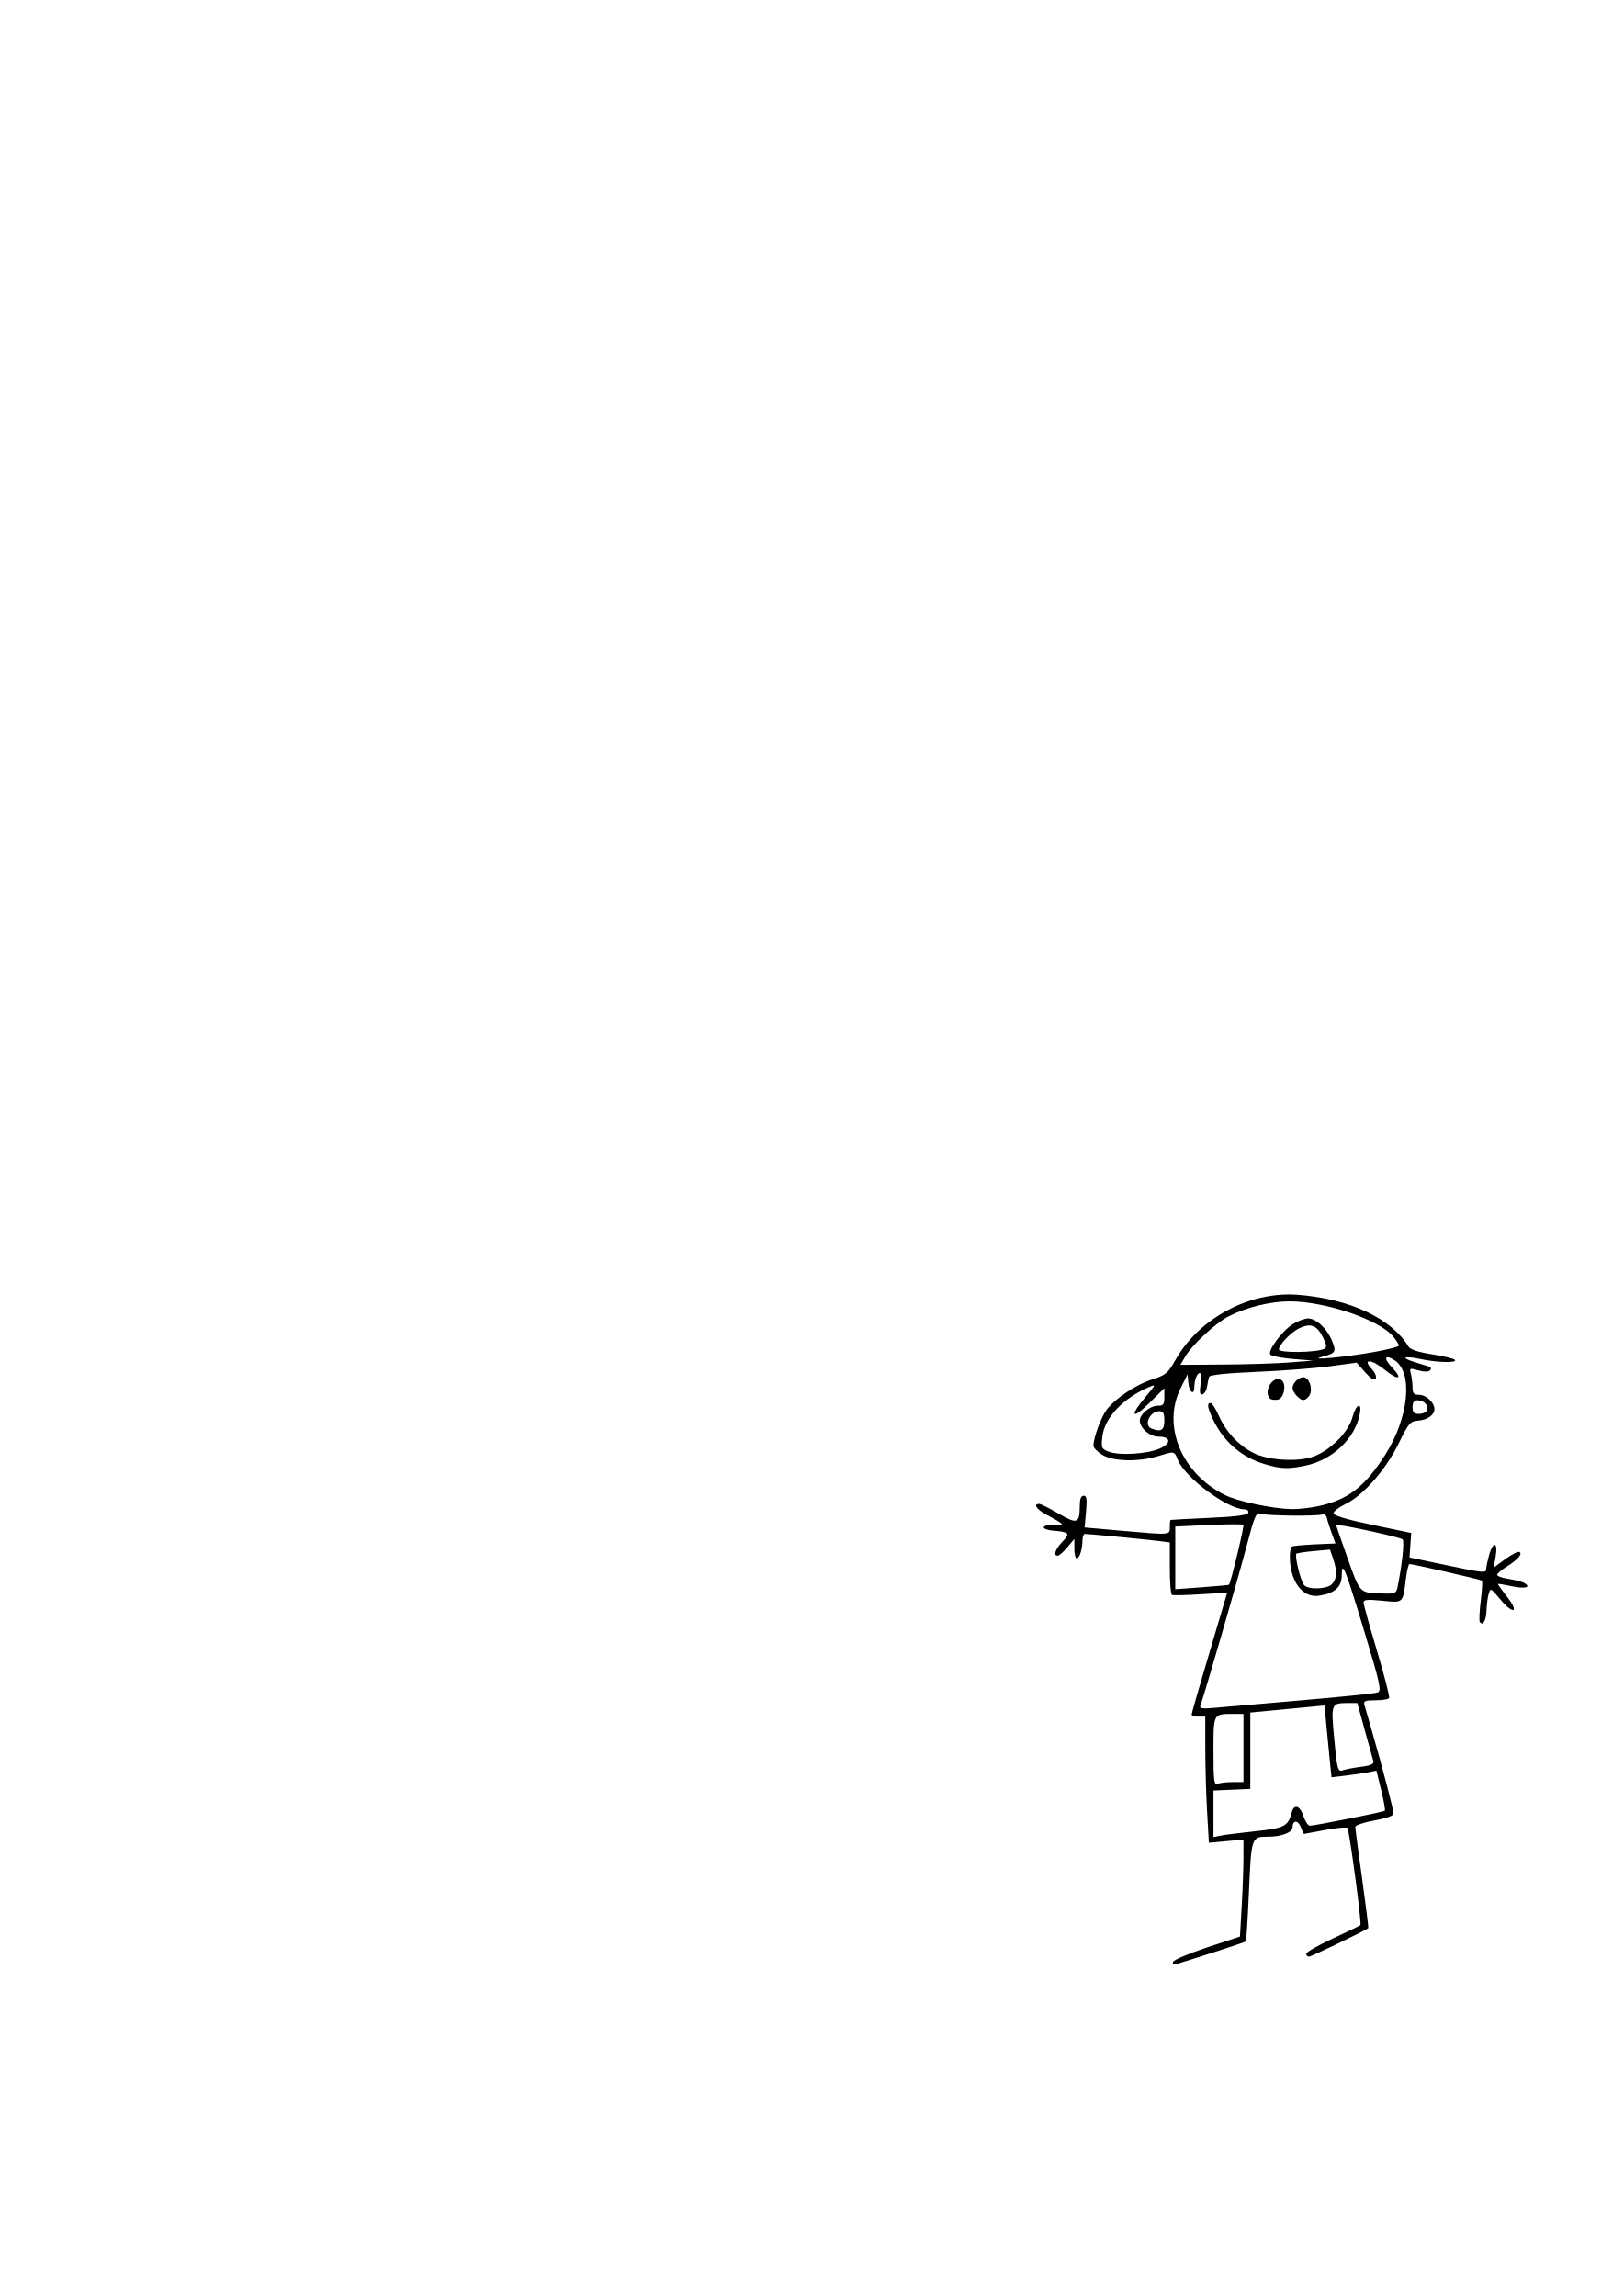
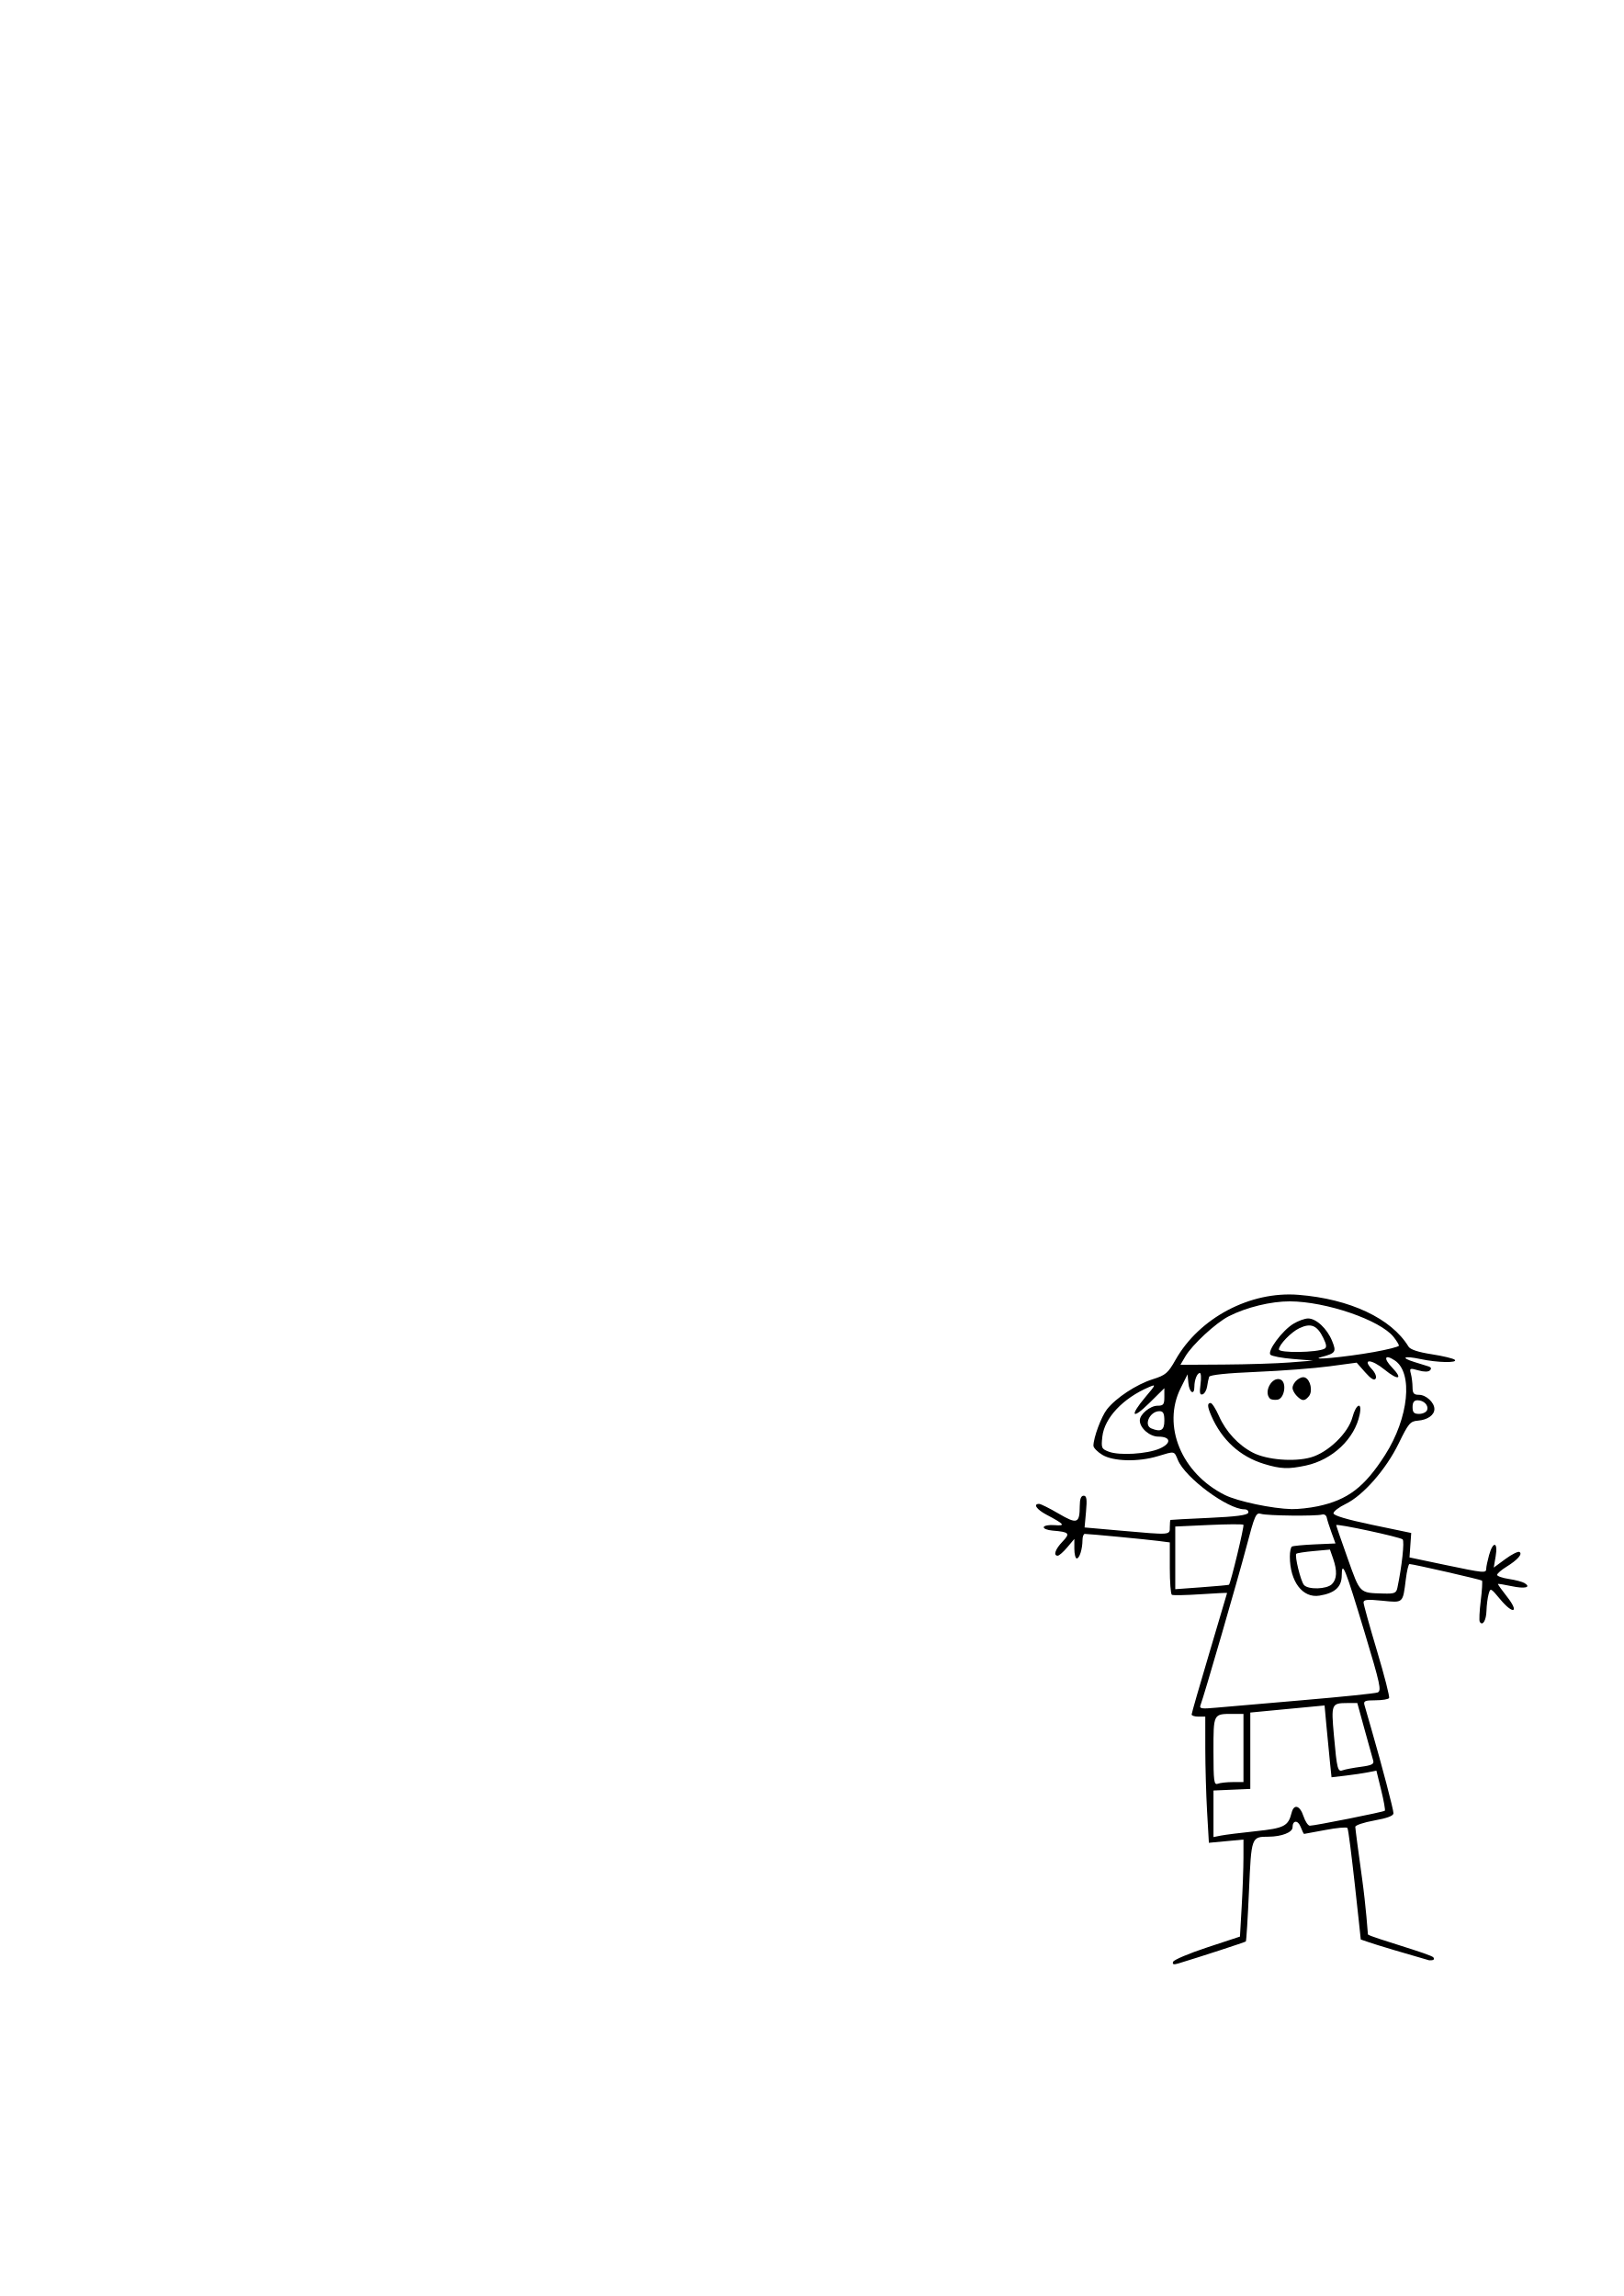
<svg xmlns="http://www.w3.org/2000/svg" width="210mm" height="297mm" viewBox="0 0 210 297" version="1.1" id="svg5">
  <defs id="defs2" />
  <g id="layer1">
-     <path style="fill:#000000;stroke-width:0.5;stroke-miterlimit:4;stroke-dasharray:none" d="m 151.721,253.771 c 0.085,-0.254 2.065,-1.092 4.401,-1.862 l 4.247,-1.4 0.225,-3.908 c 0.124,-2.149 0.226,-4.973 0.227,-6.276 l 0.002,-2.368 -2.237,0.209 -2.237,0.209 -0.231,-4.014 c -0.127,-2.208 -0.232,-5.88 -0.233,-8.16 l -0.002,-4.145 h -0.882 c -0.485,0 -0.882,-0.126 -0.882,-0.279 0,-0.153 1.032,-3.74 2.293,-7.971 1.261,-4.231 2.293,-7.718 2.293,-7.75 0,-0.032 -1.548,0.044 -3.44,0.169 -1.892,0.125 -3.559,0.157 -3.704,0.07 -0.146,-0.086 -0.265,-1.646 -0.265,-3.466 v -3.309 l -1.499,-0.194 c -1.521,-0.196 -8.963,-0.908 -9.498,-0.908 -0.16,0 -0.294,0.357 -0.296,0.794 -0.007,1.168 -0.385,2.381 -0.742,2.381 -0.171,0 -0.312,-0.568 -0.312,-1.262 v -1.262 l -0.913,1.085 c -0.502,0.597 -1.058,1.085 -1.235,1.085 -0.606,0 -0.321,-0.844 0.617,-1.822 1.036,-1.081 0.885,-1.248 -1.291,-1.427 -0.679,-0.056 -1.189,-0.261 -1.134,-0.455 0.056,-0.194 0.691,-0.306 1.411,-0.248 1.46,0.116 1.272,-0.122 -1.071,-1.36 -1.263,-0.668 -1.753,-1.39 -0.941,-1.39 0.21,0 1.346,0.565 2.524,1.256 2.398,1.405 2.724,1.287 2.733,-0.991 0.004,-0.899 0.164,-1.323 0.501,-1.323 0.39,0 0.456,0.437 0.31,2.053 l -0.186,2.053 4.718,0.417 c 6.469,0.572 6.305,0.584 6.305,-0.466 0,-0.485 0.04,-0.901 0.088,-0.925 0.049,-0.024 2.298,-0.143 4.999,-0.265 3.451,-0.156 4.954,-0.353 5.056,-0.663 0.081,-0.245 -0.142,-0.443 -0.501,-0.444 -2.161,-0.011 -7.642,-4.071 -8.592,-6.364 -0.501,-1.209 -0.374,-1.185 -2.606,-0.508 -2.518,0.764 -5.765,0.684 -7.176,-0.176 -0.631,-0.384 -1.147,-0.914 -1.147,-1.177 0,-1.037 1.019,-3.781 1.749,-4.709 1.172,-1.49 3.811,-3.227 5.905,-3.887 1.688,-0.532 1.987,-0.786 2.961,-2.512 3.064,-5.429 9.659,-8.918 15.907,-8.414 6.665,0.537 12.018,3.056 14.224,6.694 0.233,0.384 1.252,0.721 2.999,0.992 1.455,0.226 2.797,0.547 2.981,0.713 0.476,0.431 -2.241,0.379 -4.399,-0.084 -2.16,-0.463 -2.71,-0.206 -0.81,0.379 0.741,0.228 1.572,0.487 1.847,0.576 0.319,0.103 0.377,0.284 0.162,0.499 -0.214,0.214 -0.765,0.215 -1.508,0.002 -1.101,-0.316 -1.157,-0.289 -0.961,0.444 0.115,0.429 0.211,1.216 0.214,1.75 0.004,0.781 0.166,0.97 0.832,0.97 0.918,0 1.995,0.992 1.995,1.837 0,0.785 -0.884,1.407 -2.14,1.505 -0.986,0.078 -1.217,0.352 -2.478,2.944 -1.635,3.36 -4.59,6.732 -6.863,7.833 -0.864,0.418 -1.571,0.962 -1.571,1.207 0,0.29 1.759,0.814 5.027,1.496 l 5.027,1.05 -0.111,1.581 -0.111,1.581 4.52,0.95 c 5.161,1.084 5.402,1.107 5.404,0.506 0.001,-0.243 0.167,-1.036 0.369,-1.764 0.511,-1.841 1.17,-1.726 0.853,0.149 l -0.249,1.472 1.506,-1.107 c 0.828,-0.609 1.648,-1.019 1.822,-0.911 0.427,0.264 -0.244,1.023 -1.697,1.921 -0.657,0.406 -1.195,0.875 -1.195,1.041 0,0.166 0.688,0.406 1.529,0.532 0.841,0.126 1.749,0.365 2.018,0.532 0.904,0.558 0.045,0.764 -1.666,0.399 -0.933,-0.199 -1.73,-0.328 -1.771,-0.287 -0.041,0.041 0.484,0.78 1.166,1.643 1.64,2.072 0.822,2.385 -0.879,0.337 -1.235,-1.487 -1.266,-1.501 -1.5,-0.664 -0.131,0.469 -0.254,1.44 -0.274,2.156 -0.034,1.251 -0.501,2.017 -0.868,1.424 -0.097,-0.156 -0.039,-1.387 0.128,-2.734 0.167,-1.347 0.237,-2.517 0.156,-2.598 -0.131,-0.131 -8.81,-2.116 -9.376,-2.144 -0.123,-0.006 -0.336,0.887 -0.473,1.984 -0.39,3.121 -0.299,3.039 -3.057,2.762 -1.92,-0.193 -2.418,-0.144 -2.409,0.234 0.006,0.262 0.791,3.085 1.745,6.273 0.954,3.188 1.655,5.926 1.556,6.085 -0.098,0.159 -0.895,0.289 -1.769,0.289 -1.347,0 -1.563,0.095 -1.413,0.617 0.098,0.34 0.498,1.729 0.889,3.087 1.411,4.896 2.862,10.429 2.862,10.91 0,0.331 -0.806,0.635 -2.469,0.933 -1.358,0.243 -2.469,0.614 -2.469,0.826 1.3e-4,0.211 0.397,3.229 0.882,6.705 0.485,3.476 0.842,6.355 0.793,6.398 -0.348,0.304 -7.382,3.686 -7.667,3.686 -0.198,0 -0.359,-0.168 -0.359,-0.373 0,-0.205 1.548,-1.092 3.44,-1.97 1.892,-0.878 3.5,-1.657 3.574,-1.731 0.193,-0.193 -1.427,-12.281 -1.685,-12.573 -0.118,-0.133 -1.405,-0.015 -2.86,0.264 -1.455,0.279 -2.689,0.507 -2.743,0.507 -0.053,2.3e-4 -0.251,-0.406 -0.44,-0.903 -0.35,-0.92 -1.05,-0.887 -1.05,0.051 0,0.652 -1.418,1.204 -3.11,1.211 -2.222,0.009 -2.216,-0.007 -2.524,7.019 -0.154,3.529 -0.339,6.469 -0.41,6.535 -0.109,0.1 -5.984,2.014 -8.726,2.843 -0.609,0.184 -0.794,0.128 -0.682,-0.209 z M 162.41,236.876 c 3.687,-0.387 4.205,-0.653 4.64,-2.385 0.297,-1.183 1.072,-0.96 1.534,0.441 0.224,0.679 0.594,1.234 0.821,1.233 0.656,-0.002 9.541,-1.776 9.701,-1.937 0.08,-0.08 -0.133,-1.279 -0.473,-2.666 l -0.618,-2.521 -1.081,0.216 c -0.595,0.119 -1.901,0.313 -2.902,0.43 l -1.82,0.214 -0.215,-2.071 c -0.119,-1.139 -0.321,-3.23 -0.45,-4.645 l -0.235,-2.574 -2.334,0.222 c -1.284,0.122 -3.445,0.328 -4.803,0.458 l -2.469,0.236 v 4.939 4.939 l -2.381,0.104 -2.381,0.104 v 3.011 3.011 l 0.97,-0.194 c 0.534,-0.107 2.558,-0.36 4.498,-0.564 z m -2.97,-6.354 h 1.382 v -4.41 -4.41 h -1.382 c -2.533,0 -2.498,-0.066 -2.498,4.838 0,3.876 0.068,4.384 0.558,4.196 0.307,-0.118 1.18,-0.214 1.94,-0.214 z m 16.556,-1.974 c 1.413,-0.187 1.742,-0.353 1.607,-0.806 -0.094,-0.314 -0.595,-2.119 -1.114,-4.01 l -0.944,-3.44 -1.276,0.005 c -2.075,0.009 -2.116,0.108 -1.745,4.228 0.393,4.37 0.486,4.723 1.173,4.459 0.287,-0.11 1.322,-0.306 2.299,-0.436 z m -7.413,-8.629 c 4.948,-0.42 9.263,-0.865 9.589,-0.989 0.527,-0.201 0.338,-1.071 -1.68,-7.762 -2.523,-8.364 -2.943,-9.409 -2.959,-7.377 -0.012,1.495 -0.889,2.29 -2.884,2.614 -2.176,0.353 -3.822,-1.821 -3.828,-5.054 -10e-4,-0.619 0.12,-1.201 0.269,-1.293 0.149,-0.092 1.477,-0.22 2.952,-0.285 l 2.681,-0.118 -0.513,-1.411 c -0.282,-0.776 -0.56,-1.649 -0.617,-1.94 -0.058,-0.291 -0.322,-0.467 -0.587,-0.391 -0.799,0.229 -7.131,0.16 -7.904,-0.086 -0.661,-0.211 -0.814,0.133 -1.901,4.269 -1.094,4.164 -5.475,19.278 -5.937,20.482 -0.172,0.449 0.139,0.497 2.061,0.317 1.245,-0.117 6.312,-0.555 11.259,-0.975 z m 12.148,-14.533 c 0.582,-2.763 0.935,-6.017 0.677,-6.257 -0.33,-0.308 -8.592,-2.083 -8.592,-1.846 0,0.08 0.671,2.029 1.491,4.331 1.623,4.557 1.493,4.429 4.588,4.518 1.465,0.042 1.689,-0.049 1.836,-0.746 z m -21.783,-0.39 c 0.23,-0.23 2.009,-7.617 1.868,-7.758 -0.094,-0.094 -2.116,-0.082 -4.493,0.028 l -4.321,0.199 v 4.053 4.053 l 3.438,-0.252 c 1.891,-0.139 3.47,-0.284 3.508,-0.323 z m 13.313,-0.076 c 0.656,-0.656 0.705,-1.73 0.152,-3.318 l -0.403,-1.155 -2.095,0.19 c -1.152,0.104 -2.167,0.262 -2.255,0.35 -0.244,0.244 0.553,3.514 0.983,4.032 0.529,0.637 2.948,0.571 3.618,-0.099 z m -1.844,-10.073 c 3.9,-0.827 6.048,-2.462 8.718,-6.633 3.07,-4.795 3.664,-10.658 1.24,-12.246 -1.291,-0.846 -1.49,-0.282 -0.328,0.931 1.463,1.527 0.803,1.719 -0.961,0.281 -1.703,-1.388 -2.956,-1.458 -1.673,-0.093 0.441,0.469 0.656,0.999 0.506,1.243 -0.181,0.292 -0.606,0.036 -1.36,-0.819 l -1.097,-1.245 -3.528,0.474 c -1.94,0.261 -6.201,0.586 -9.468,0.722 -3.785,0.158 -5.992,0.389 -6.081,0.636 -0.077,0.213 -0.197,0.776 -0.265,1.251 -0.069,0.475 -0.332,0.933 -0.586,1.017 -0.35,0.117 -0.414,-0.198 -0.266,-1.304 0.108,-0.802 0.069,-1.458 -0.086,-1.458 -0.353,0 -0.71,0.902 -0.71,1.793 0,1.146 -0.654,0.747 -0.771,-0.47 l -0.111,-1.147 -0.882,1.764 c -2.444,4.889 0.089,11.034 5.706,13.84 1.653,0.825 6.143,1.774 8.652,1.827 0.815,0.017 2.323,-0.147 3.351,-0.365 z m -6.938,-5.482 c -3.106,-0.953 -5.453,-3.095 -6.814,-6.221 -0.517,-1.187 -0.544,-1.659 -0.093,-1.659 0.185,0 0.669,0.754 1.076,1.676 0.898,2.033 2.518,3.784 4.398,4.752 1.804,0.929 5.318,1.216 7.481,0.61 2.231,-0.625 4.842,-3.138 5.387,-5.186 0.469,-1.762 1.284,-2.088 0.941,-0.377 -0.629,3.143 -3.506,5.874 -6.971,6.617 -2.258,0.484 -3.263,0.445 -5.404,-0.212 z m 0.767,-8.453 c -0.857,-0.857 0.259,-2.888 1.355,-2.467 0.862,0.331 0.545,2.481 -0.385,2.614 -0.396,0.057 -0.833,-0.009 -0.97,-0.147 z m 3.479,-0.334 c -0.305,-0.305 -0.554,-0.77 -0.554,-1.033 0,-0.726 1.011,-1.583 1.601,-1.357 0.722,0.277 1.04,1.783 0.512,2.42 -0.553,0.666 -0.868,0.66 -1.558,-0.03 z m -17.756,6.808 c 1.574,-0.681 1.487,-1.55 -0.155,-1.55 -1.125,0 -2.399,-1.114 -2.399,-2.097 0,-0.792 1.338,-1.901 2.293,-1.901 0.758,0 0.882,-0.16 0.882,-1.134 v -1.134 l -1.94,1.916 c -2.259,2.231 -2.6,1.709 -0.505,-0.774 1.377,-1.633 1.395,-1.685 0.441,-1.276 -3.347,1.432 -5.742,3.977 -6.014,6.391 -0.166,1.472 -0.113,1.595 0.834,1.957 1.364,0.521 4.941,0.305 6.564,-0.397 z m 0.621,-3.608 c 0,-0.954 -0.144,-1.235 -0.635,-1.235 -1.237,0 -2.082,1.816 -1.041,2.236 1.236,0.499 1.676,0.236 1.676,-1.001 z m 33.978,-1.368 c 0.235,-0.614 -0.409,-1.278 -1.24,-1.278 -0.442,0 -0.635,0.268 -0.635,0.882 0,0.695 0.179,0.882 0.844,0.882 0.464,0 0.928,-0.219 1.031,-0.486 z m -17.75,-6.17 2.999,-0.236 -2.583,-0.213 c -1.421,-0.117 -2.734,-0.363 -2.918,-0.548 -0.457,-0.457 1.507,-3.117 2.954,-3.999 0.625,-0.381 1.484,-0.693 1.91,-0.694 1.05,-0.002 2.453,1.307 3.098,2.89 0.588,1.442 0.482,1.603 -1.372,2.098 -1.787,0.476 3.098,0.014 6.76,-0.64 1.795,-0.321 3.263,-0.694 3.263,-0.831 0,-0.136 -0.307,-0.639 -0.683,-1.116 -1.721,-2.188 -8.733,-4.597 -13.428,-4.613 -2.446,-0.009 -5.622,0.767 -7.901,1.93 -1.67,0.852 -4.725,3.678 -5.613,5.192 l -0.637,1.087 5.576,-0.035 c 3.067,-0.019 6.926,-0.141 8.575,-0.271 z m 4.478,-1.772 c 0.316,-0.166 0.281,-0.511 -0.14,-1.379 -0.805,-1.663 -1.608,-1.991 -3.115,-1.276 -1.06,0.503 -2.635,2.14 -2.635,2.738 0,0.491 4.927,0.421 5.89,-0.083 z" id="path3991" />
+     <path style="fill:#000000;stroke-width:0.5;stroke-miterlimit:4;stroke-dasharray:none" d="m 151.721,253.771 c 0.085,-0.254 2.065,-1.092 4.401,-1.862 l 4.247,-1.4 0.225,-3.908 c 0.124,-2.149 0.226,-4.973 0.227,-6.276 l 0.002,-2.368 -2.237,0.209 -2.237,0.209 -0.231,-4.014 c -0.127,-2.208 -0.232,-5.88 -0.233,-8.16 l -0.002,-4.145 h -0.882 c -0.485,0 -0.882,-0.126 -0.882,-0.279 0,-0.153 1.032,-3.74 2.293,-7.971 1.261,-4.231 2.293,-7.718 2.293,-7.75 0,-0.032 -1.548,0.044 -3.44,0.169 -1.892,0.125 -3.559,0.157 -3.704,0.07 -0.146,-0.086 -0.265,-1.646 -0.265,-3.466 v -3.309 l -1.499,-0.194 c -1.521,-0.196 -8.963,-0.908 -9.498,-0.908 -0.16,0 -0.294,0.357 -0.296,0.794 -0.007,1.168 -0.385,2.381 -0.742,2.381 -0.171,0 -0.312,-0.568 -0.312,-1.262 v -1.262 l -0.913,1.085 c -0.502,0.597 -1.058,1.085 -1.235,1.085 -0.606,0 -0.321,-0.844 0.617,-1.822 1.036,-1.081 0.885,-1.248 -1.291,-1.427 -0.679,-0.056 -1.189,-0.261 -1.134,-0.455 0.056,-0.194 0.691,-0.306 1.411,-0.248 1.46,0.116 1.272,-0.122 -1.071,-1.36 -1.263,-0.668 -1.753,-1.39 -0.941,-1.39 0.21,0 1.346,0.565 2.524,1.256 2.398,1.405 2.724,1.287 2.733,-0.991 0.004,-0.899 0.164,-1.323 0.501,-1.323 0.39,0 0.456,0.437 0.31,2.053 l -0.186,2.053 4.718,0.417 c 6.469,0.572 6.305,0.584 6.305,-0.466 0,-0.485 0.04,-0.901 0.088,-0.925 0.049,-0.024 2.298,-0.143 4.999,-0.265 3.451,-0.156 4.954,-0.353 5.056,-0.663 0.081,-0.245 -0.142,-0.443 -0.501,-0.444 -2.161,-0.011 -7.642,-4.071 -8.592,-6.364 -0.501,-1.209 -0.374,-1.185 -2.606,-0.508 -2.518,0.764 -5.765,0.684 -7.176,-0.176 -0.631,-0.384 -1.147,-0.914 -1.147,-1.177 0,-1.037 1.019,-3.781 1.749,-4.709 1.172,-1.49 3.811,-3.227 5.905,-3.887 1.688,-0.532 1.987,-0.786 2.961,-2.512 3.064,-5.429 9.659,-8.918 15.907,-8.414 6.665,0.537 12.018,3.056 14.224,6.694 0.233,0.384 1.252,0.721 2.999,0.992 1.455,0.226 2.797,0.547 2.981,0.713 0.476,0.431 -2.241,0.379 -4.399,-0.084 -2.16,-0.463 -2.71,-0.206 -0.81,0.379 0.741,0.228 1.572,0.487 1.847,0.576 0.319,0.103 0.377,0.284 0.162,0.499 -0.214,0.214 -0.765,0.215 -1.508,0.002 -1.101,-0.316 -1.157,-0.289 -0.961,0.444 0.115,0.429 0.211,1.216 0.214,1.75 0.004,0.781 0.166,0.97 0.832,0.97 0.918,0 1.995,0.992 1.995,1.837 0,0.785 -0.884,1.407 -2.14,1.505 -0.986,0.078 -1.217,0.352 -2.478,2.944 -1.635,3.36 -4.59,6.732 -6.863,7.833 -0.864,0.418 -1.571,0.962 -1.571,1.207 0,0.29 1.759,0.814 5.027,1.496 l 5.027,1.05 -0.111,1.581 -0.111,1.581 4.52,0.95 c 5.161,1.084 5.402,1.107 5.404,0.506 0.001,-0.243 0.167,-1.036 0.369,-1.764 0.511,-1.841 1.17,-1.726 0.853,0.149 l -0.249,1.472 1.506,-1.107 c 0.828,-0.609 1.648,-1.019 1.822,-0.911 0.427,0.264 -0.244,1.023 -1.697,1.921 -0.657,0.406 -1.195,0.875 -1.195,1.041 0,0.166 0.688,0.406 1.529,0.532 0.841,0.126 1.749,0.365 2.018,0.532 0.904,0.558 0.045,0.764 -1.666,0.399 -0.933,-0.199 -1.73,-0.328 -1.771,-0.287 -0.041,0.041 0.484,0.78 1.166,1.643 1.64,2.072 0.822,2.385 -0.879,0.337 -1.235,-1.487 -1.266,-1.501 -1.5,-0.664 -0.131,0.469 -0.254,1.44 -0.274,2.156 -0.034,1.251 -0.501,2.017 -0.868,1.424 -0.097,-0.156 -0.039,-1.387 0.128,-2.734 0.167,-1.347 0.237,-2.517 0.156,-2.598 -0.131,-0.131 -8.81,-2.116 -9.376,-2.144 -0.123,-0.006 -0.336,0.887 -0.473,1.984 -0.39,3.121 -0.299,3.039 -3.057,2.762 -1.92,-0.193 -2.418,-0.144 -2.409,0.234 0.006,0.262 0.791,3.085 1.745,6.273 0.954,3.188 1.655,5.926 1.556,6.085 -0.098,0.159 -0.895,0.289 -1.769,0.289 -1.347,0 -1.563,0.095 -1.413,0.617 0.098,0.34 0.498,1.729 0.889,3.087 1.411,4.896 2.862,10.429 2.862,10.91 0,0.331 -0.806,0.635 -2.469,0.933 -1.358,0.243 -2.469,0.614 -2.469,0.826 1.3e-4,0.211 0.397,3.229 0.882,6.705 0.485,3.476 0.753,7.217 0.753,7.217 0.534,0.412 8.231,2.562 8.474,2.972 0.147,0.249 0.061,0.392 -0.55,0.37 -2.895,-0.867 -6,-1.69 -8.85,-2.694 0,0 -1.473,-14.136 -1.731,-14.428 -0.118,-0.133 -1.405,-0.015 -2.86,0.264 -1.455,0.279 -2.689,0.507 -2.743,0.507 -0.053,2.3e-4 -0.251,-0.406 -0.44,-0.903 -0.35,-0.92 -1.05,-0.887 -1.05,0.051 0,0.652 -1.418,1.204 -3.11,1.211 -2.222,0.009 -2.216,-0.007 -2.524,7.019 -0.154,3.529 -0.339,6.469 -0.41,6.535 -0.109,0.1 -5.984,2.014 -8.726,2.843 -0.609,0.184 -0.794,0.128 -0.682,-0.209 z M 162.41,236.876 c 3.687,-0.387 4.205,-0.653 4.64,-2.385 0.297,-1.183 1.072,-0.96 1.534,0.441 0.224,0.679 0.594,1.234 0.821,1.233 0.656,-0.002 9.541,-1.776 9.701,-1.937 0.08,-0.08 -0.133,-1.279 -0.473,-2.666 l -0.618,-2.521 -1.081,0.216 c -0.595,0.119 -1.901,0.313 -2.902,0.43 l -1.82,0.214 -0.215,-2.071 c -0.119,-1.139 -0.321,-3.23 -0.45,-4.645 l -0.235,-2.574 -2.334,0.222 c -1.284,0.122 -3.445,0.328 -4.803,0.458 l -2.469,0.236 v 4.939 4.939 l -2.381,0.104 -2.381,0.104 v 3.011 3.011 l 0.97,-0.194 c 0.534,-0.107 2.558,-0.36 4.498,-0.564 z m -2.97,-6.354 h 1.382 v -4.41 -4.41 h -1.382 c -2.533,0 -2.498,-0.066 -2.498,4.838 0,3.876 0.068,4.384 0.558,4.196 0.307,-0.118 1.18,-0.214 1.94,-0.214 z m 16.556,-1.974 c 1.413,-0.187 1.742,-0.353 1.607,-0.806 -0.094,-0.314 -0.595,-2.119 -1.114,-4.01 l -0.944,-3.44 -1.276,0.005 c -2.075,0.009 -2.116,0.108 -1.745,4.228 0.393,4.37 0.486,4.723 1.173,4.459 0.287,-0.11 1.322,-0.306 2.299,-0.436 z m -7.413,-8.629 c 4.948,-0.42 9.263,-0.865 9.589,-0.989 0.527,-0.201 0.338,-1.071 -1.68,-7.762 -2.523,-8.364 -2.943,-9.409 -2.959,-7.377 -0.012,1.495 -0.889,2.29 -2.884,2.614 -2.176,0.353 -3.822,-1.821 -3.828,-5.054 -10e-4,-0.619 0.12,-1.201 0.269,-1.293 0.149,-0.092 1.477,-0.22 2.952,-0.285 l 2.681,-0.118 -0.513,-1.411 c -0.282,-0.776 -0.56,-1.649 -0.617,-1.94 -0.058,-0.291 -0.322,-0.467 -0.587,-0.391 -0.799,0.229 -7.131,0.16 -7.904,-0.086 -0.661,-0.211 -0.814,0.133 -1.901,4.269 -1.094,4.164 -5.475,19.278 -5.937,20.482 -0.172,0.449 0.139,0.497 2.061,0.317 1.245,-0.117 6.312,-0.555 11.259,-0.975 z m 12.148,-14.533 c 0.582,-2.763 0.935,-6.017 0.677,-6.257 -0.33,-0.308 -8.592,-2.083 -8.592,-1.846 0,0.08 0.671,2.029 1.491,4.331 1.623,4.557 1.493,4.429 4.588,4.518 1.465,0.042 1.689,-0.049 1.836,-0.746 z m -21.783,-0.39 c 0.23,-0.23 2.009,-7.617 1.868,-7.758 -0.094,-0.094 -2.116,-0.082 -4.493,0.028 l -4.321,0.199 v 4.053 4.053 l 3.438,-0.252 c 1.891,-0.139 3.47,-0.284 3.508,-0.323 z m 13.313,-0.076 c 0.656,-0.656 0.705,-1.73 0.152,-3.318 l -0.403,-1.155 -2.095,0.19 c -1.152,0.104 -2.167,0.262 -2.255,0.35 -0.244,0.244 0.553,3.514 0.983,4.032 0.529,0.637 2.948,0.571 3.618,-0.099 z m -1.844,-10.073 c 3.9,-0.827 6.048,-2.462 8.718,-6.633 3.07,-4.795 3.664,-10.658 1.24,-12.246 -1.291,-0.846 -1.49,-0.282 -0.328,0.931 1.463,1.527 0.803,1.719 -0.961,0.281 -1.703,-1.388 -2.956,-1.458 -1.673,-0.093 0.441,0.469 0.656,0.999 0.506,1.243 -0.181,0.292 -0.606,0.036 -1.36,-0.819 l -1.097,-1.245 -3.528,0.474 c -1.94,0.261 -6.201,0.586 -9.468,0.722 -3.785,0.158 -5.992,0.389 -6.081,0.636 -0.077,0.213 -0.197,0.776 -0.265,1.251 -0.069,0.475 -0.332,0.933 -0.586,1.017 -0.35,0.117 -0.414,-0.198 -0.266,-1.304 0.108,-0.802 0.069,-1.458 -0.086,-1.458 -0.353,0 -0.71,0.902 -0.71,1.793 0,1.146 -0.654,0.747 -0.771,-0.47 l -0.111,-1.147 -0.882,1.764 c -2.444,4.889 0.089,11.034 5.706,13.84 1.653,0.825 6.143,1.774 8.652,1.827 0.815,0.017 2.323,-0.147 3.351,-0.365 z m -6.938,-5.482 c -3.106,-0.953 -5.453,-3.095 -6.814,-6.221 -0.517,-1.187 -0.544,-1.659 -0.093,-1.659 0.185,0 0.669,0.754 1.076,1.676 0.898,2.033 2.518,3.784 4.398,4.752 1.804,0.929 5.318,1.216 7.481,0.61 2.231,-0.625 4.842,-3.138 5.387,-5.186 0.469,-1.762 1.284,-2.088 0.941,-0.377 -0.629,3.143 -3.506,5.874 -6.971,6.617 -2.258,0.484 -3.263,0.445 -5.404,-0.212 z m 0.767,-8.453 c -0.857,-0.857 0.259,-2.888 1.355,-2.467 0.862,0.331 0.545,2.481 -0.385,2.614 -0.396,0.057 -0.833,-0.009 -0.97,-0.147 z m 3.479,-0.334 c -0.305,-0.305 -0.554,-0.77 -0.554,-1.033 0,-0.726 1.011,-1.583 1.601,-1.357 0.722,0.277 1.04,1.783 0.512,2.42 -0.553,0.666 -0.868,0.66 -1.558,-0.03 z m -17.756,6.808 c 1.574,-0.681 1.487,-1.55 -0.155,-1.55 -1.125,0 -2.399,-1.114 -2.399,-2.097 0,-0.792 1.338,-1.901 2.293,-1.901 0.758,0 0.882,-0.16 0.882,-1.134 v -1.134 l -1.94,1.916 c -2.259,2.231 -2.6,1.709 -0.505,-0.774 1.377,-1.633 1.395,-1.685 0.441,-1.276 -3.347,1.432 -5.742,3.977 -6.014,6.391 -0.166,1.472 -0.113,1.595 0.834,1.957 1.364,0.521 4.941,0.305 6.564,-0.397 z m 0.621,-3.608 c 0,-0.954 -0.144,-1.235 -0.635,-1.235 -1.237,0 -2.082,1.816 -1.041,2.236 1.236,0.499 1.676,0.236 1.676,-1.001 z m 33.978,-1.368 c 0.235,-0.614 -0.409,-1.278 -1.24,-1.278 -0.442,0 -0.635,0.268 -0.635,0.882 0,0.695 0.179,0.882 0.844,0.882 0.464,0 0.928,-0.219 1.031,-0.486 z m -17.75,-6.17 2.999,-0.236 -2.583,-0.213 c -1.421,-0.117 -2.734,-0.363 -2.918,-0.548 -0.457,-0.457 1.507,-3.117 2.954,-3.999 0.625,-0.381 1.484,-0.693 1.91,-0.694 1.05,-0.002 2.453,1.307 3.098,2.89 0.588,1.442 0.482,1.603 -1.372,2.098 -1.787,0.476 3.098,0.014 6.76,-0.64 1.795,-0.321 3.263,-0.694 3.263,-0.831 0,-0.136 -0.307,-0.639 -0.683,-1.116 -1.721,-2.188 -8.733,-4.597 -13.428,-4.613 -2.446,-0.009 -5.622,0.767 -7.901,1.93 -1.67,0.852 -4.725,3.678 -5.613,5.192 l -0.637,1.087 5.576,-0.035 c 3.067,-0.019 6.926,-0.141 8.575,-0.271 z m 4.478,-1.772 c 0.316,-0.166 0.281,-0.511 -0.14,-1.379 -0.805,-1.663 -1.608,-1.991 -3.115,-1.276 -1.06,0.503 -2.635,2.14 -2.635,2.738 0,0.491 4.927,0.421 5.89,-0.083 z" id="path3991" />
  </g>
</svg>
